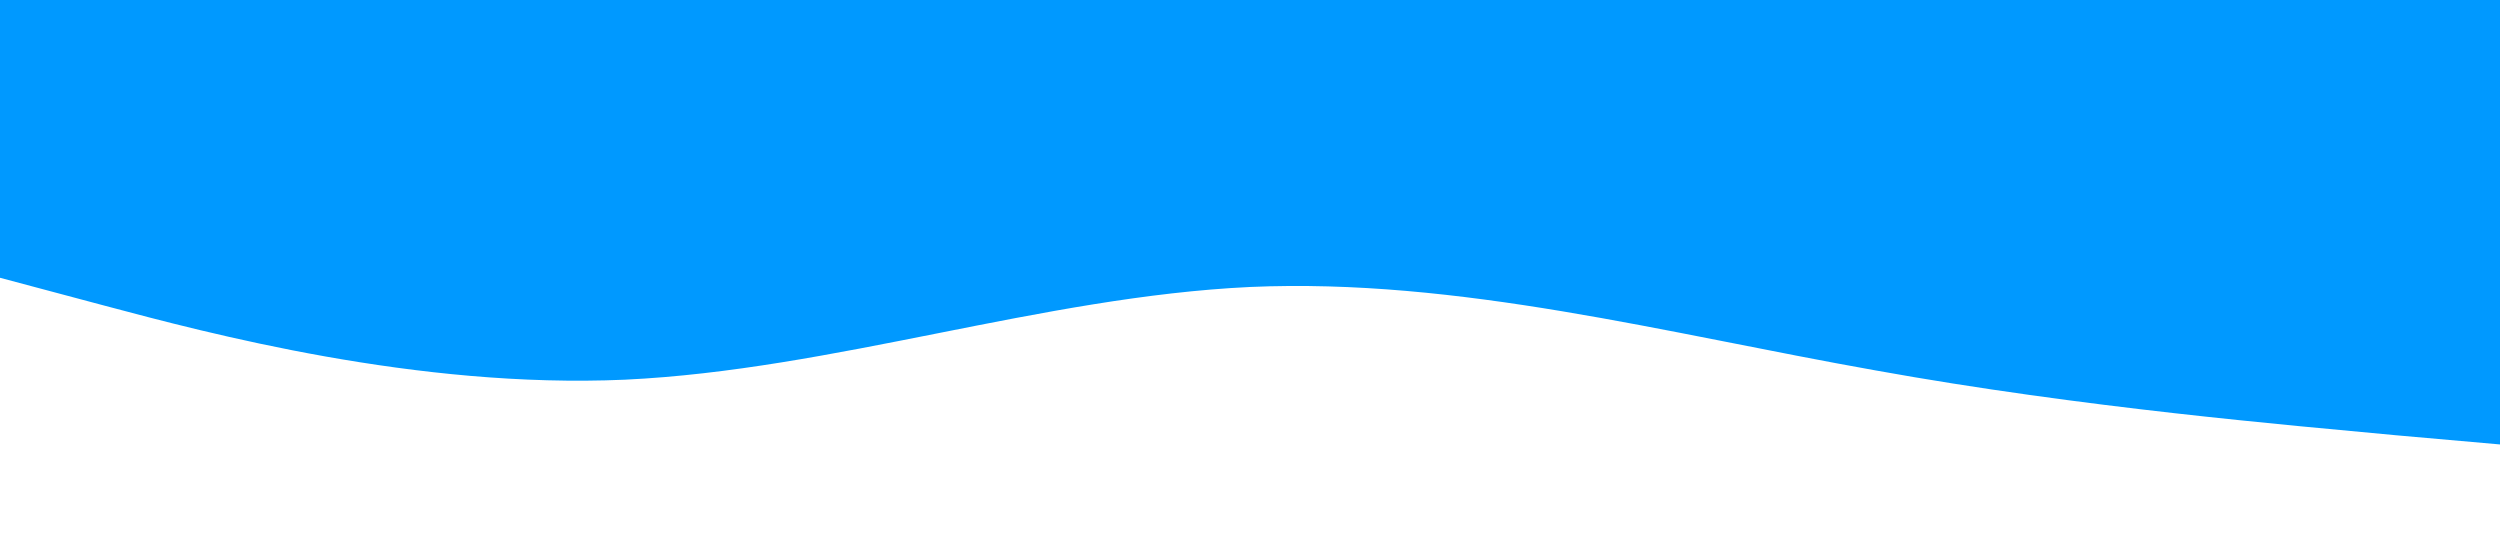
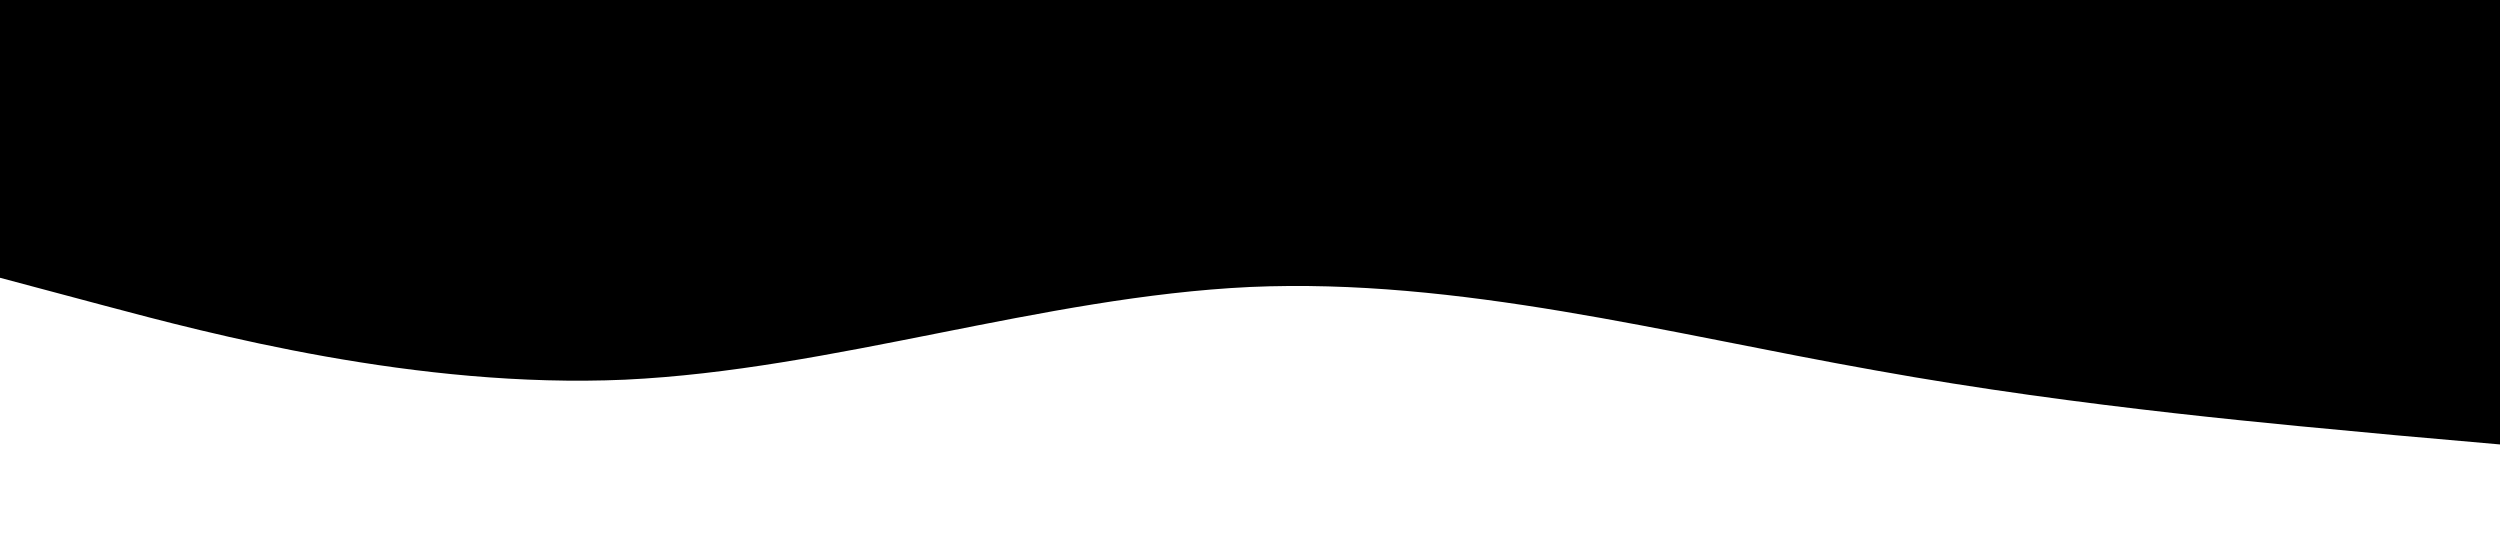
<svg xmlns="http://www.w3.org/2000/svg" viewBox="0 0 1440 320" preserveAspectRatio="none">
-   <path fill="#0099ff" fill-opacity="1" d="M0,160L60,176C120,192,240,224,360,218.7C480,213,600,171,720,165.3C840,160,960,192,1080,213.3C1200,235,1320,245,1380,250.7L1440,256L1440,0L1380,0C1320,0,1200,0,1080,0C960,0,840,0,720,0C600,0,480,0,360,0C240,0,120,0,60,0L0,0Z" />
+   <path fill="currentColor" fill-opacity="1" d="M0,160L60,176C120,192,240,224,360,218.7C480,213,600,171,720,165.3C840,160,960,192,1080,213.3C1200,235,1320,245,1380,250.7L1440,256L1440,0L1380,0C1320,0,1200,0,1080,0C960,0,840,0,720,0C600,0,480,0,360,0C240,0,120,0,60,0L0,0Z" />
</svg>
